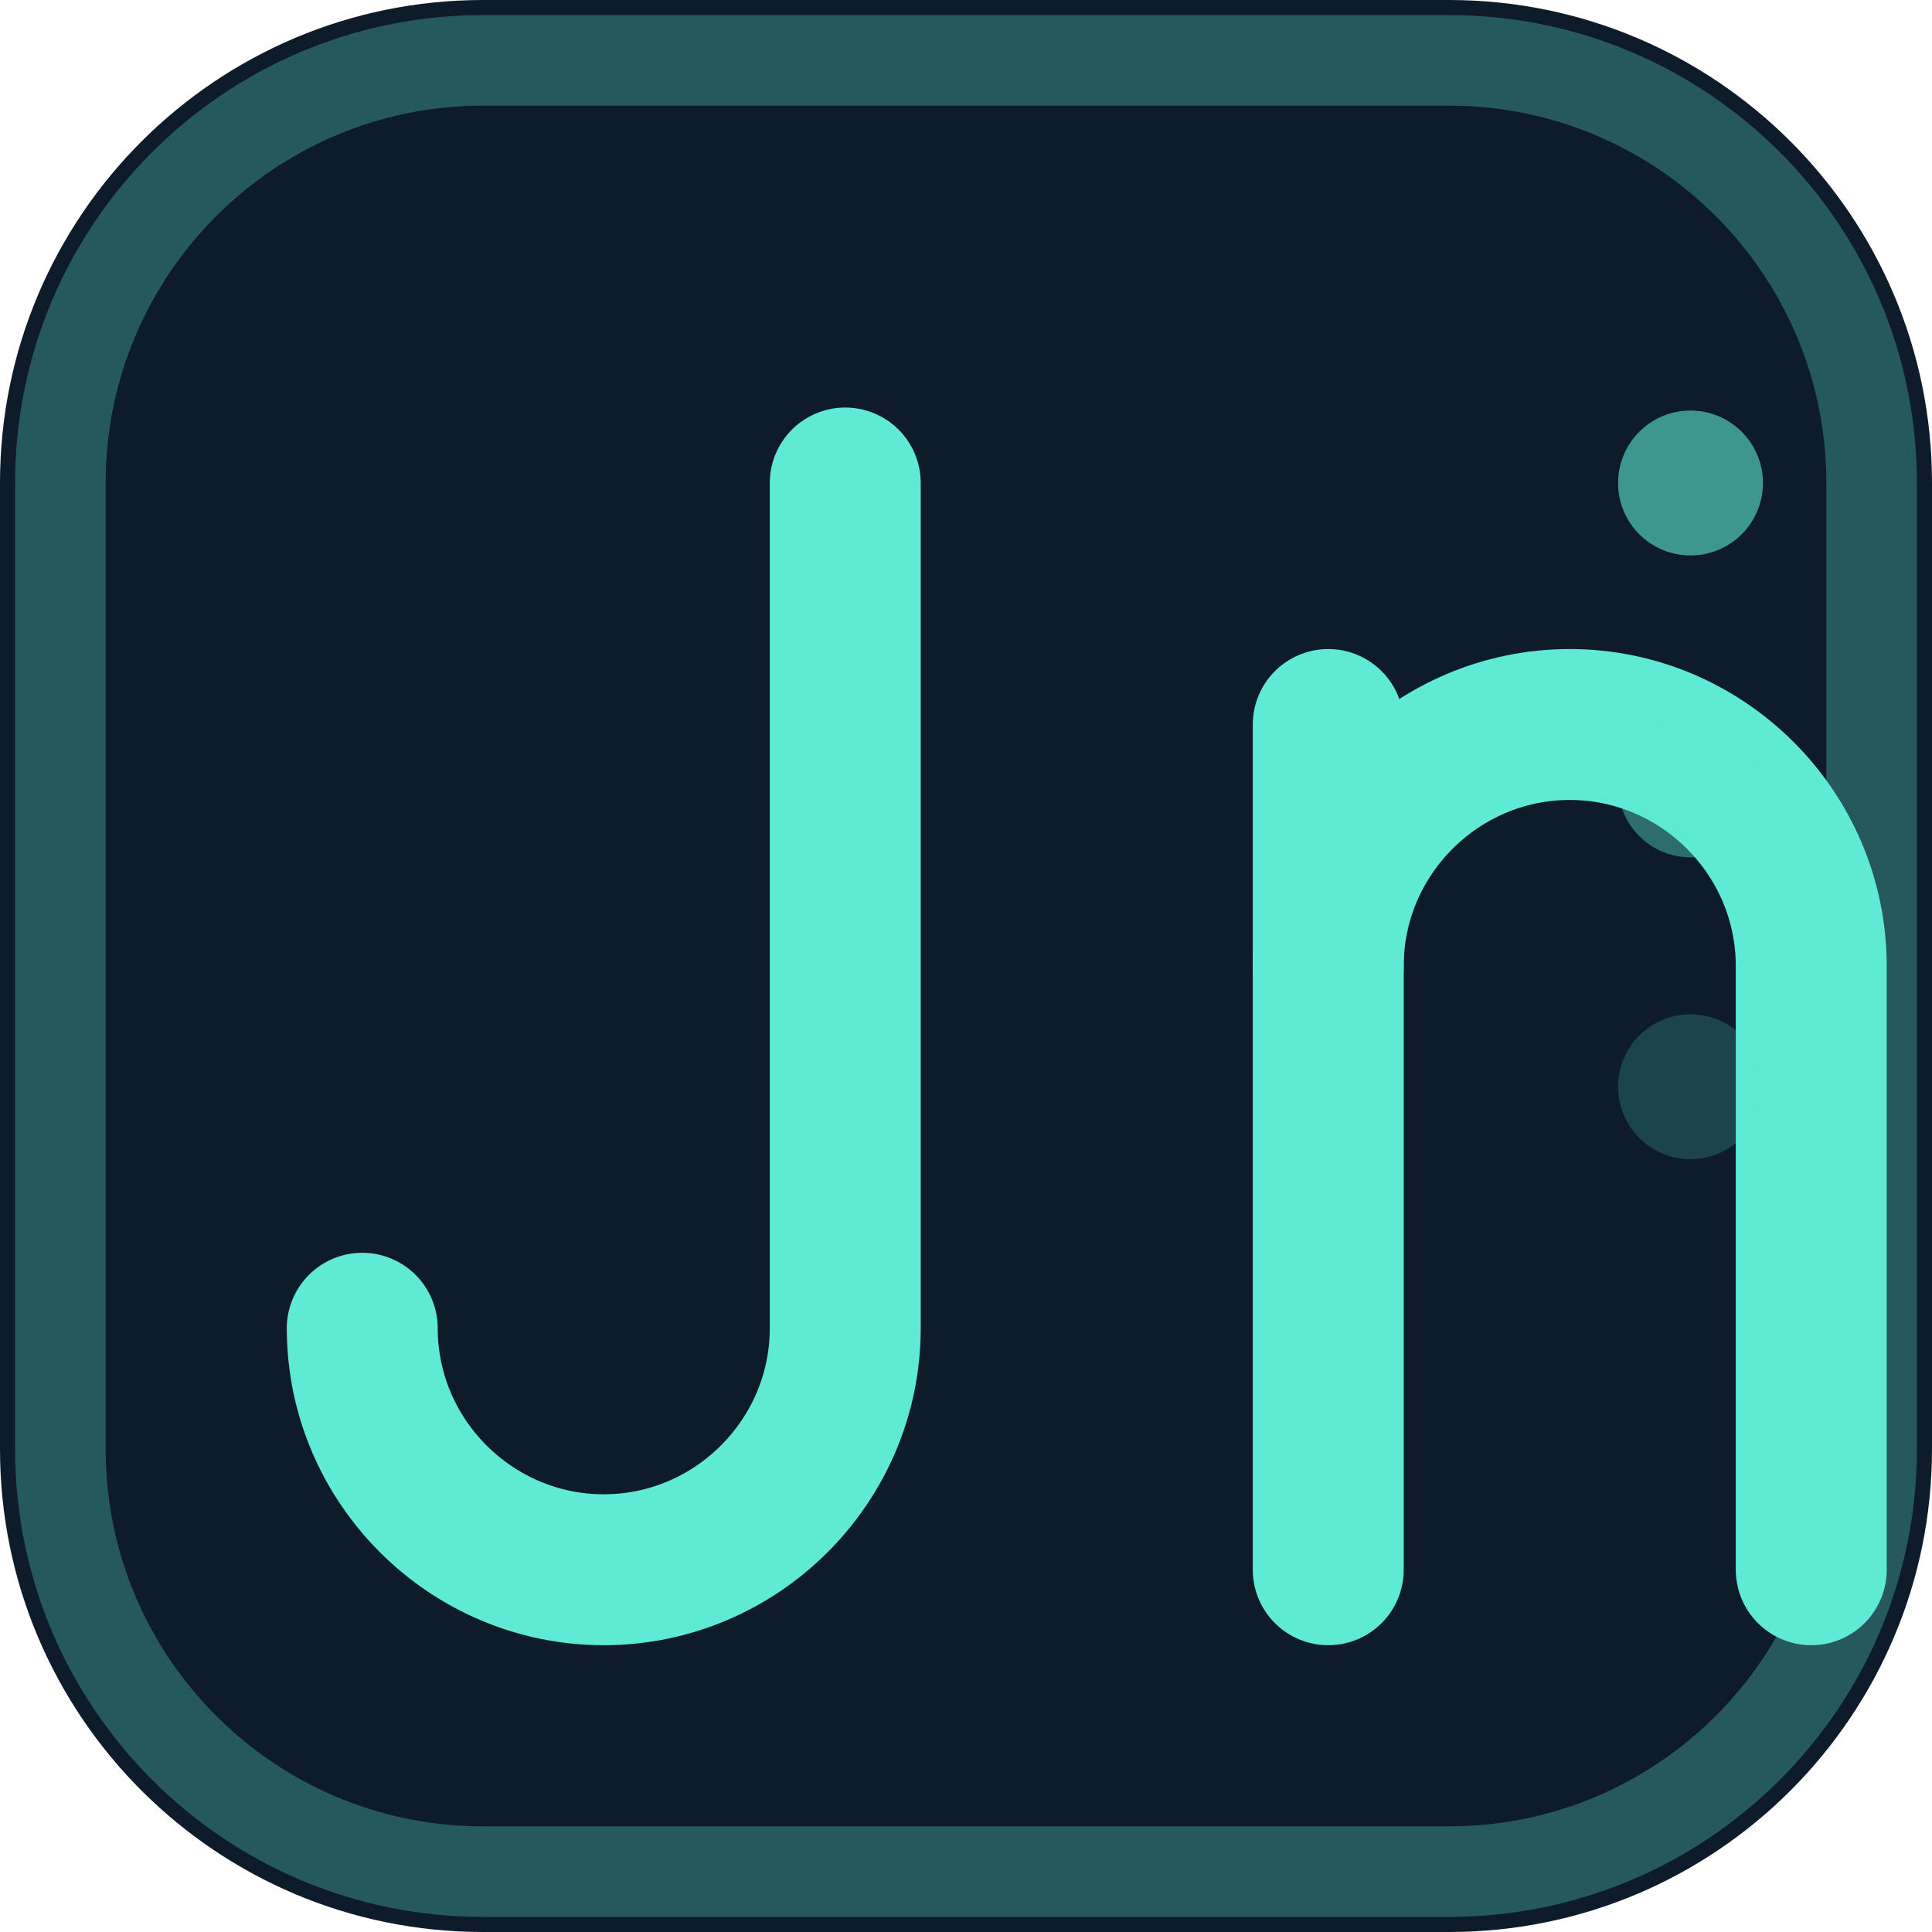
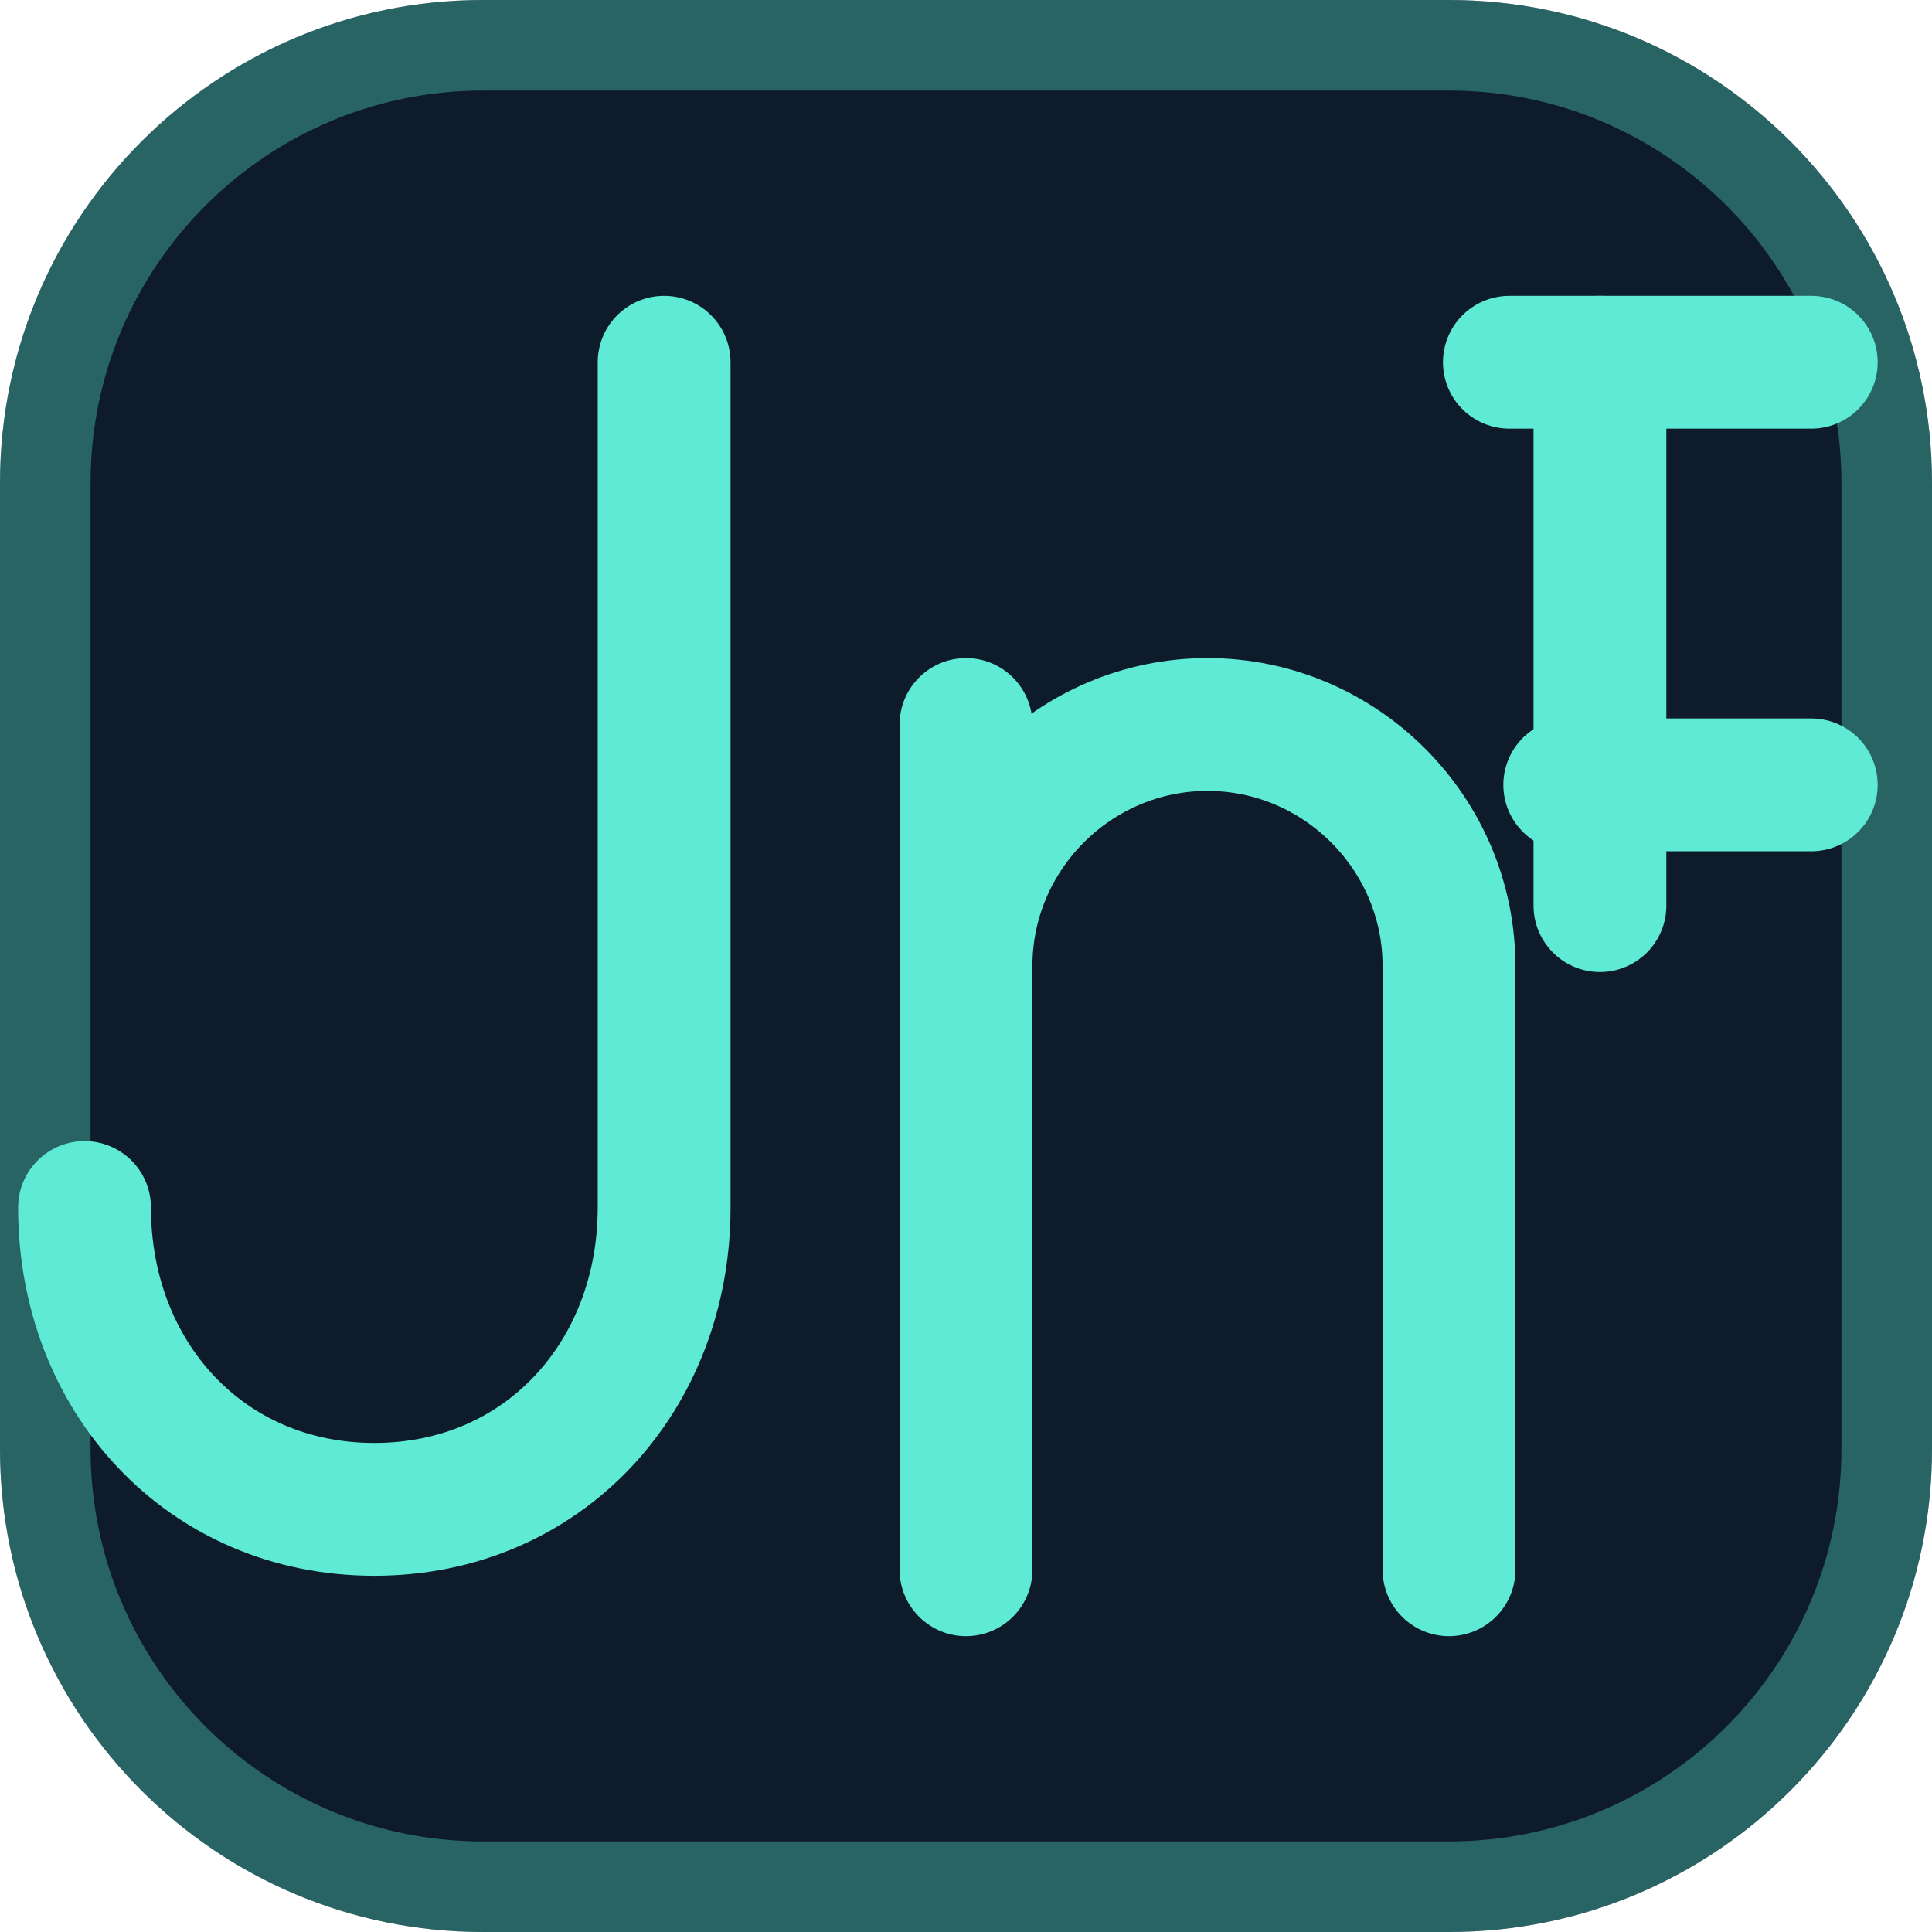
<svg xmlns="http://www.w3.org/2000/svg" width="32" height="32" viewBox="0 0 32 32" fill="none">
  <rect width="32" height="32" rx="8" fill="#0D1B2A" />
-   <rect x="1" y="1" width="30" height="30" rx="7" stroke="#5EEAD4" stroke-width="1.5" stroke-opacity="0.3" />
-   <path d="M14 8V22C14 24.2 12.2 26 10 26C7.8 26 6 24.2 6 22" stroke="#5EEAD4" stroke-width="2.5" stroke-linecap="round" stroke-linejoin="round" />
-   <path d="M22 12V26" stroke="#5EEAD4" stroke-width="2.5" stroke-linecap="round" />
-   <path d="M22 16C22 13.8 23.8 12 26 12C28.2 12 30 13.8 30 16V26" stroke="#5EEAD4" stroke-width="2.5" stroke-linecap="round" stroke-linejoin="round" />
-   <circle cx="28" cy="8" r="1.2" fill="#5EEAD4" fill-opacity="0.6" />
-   <circle cx="28" cy="13" r="1.2" fill="#5EEAD4" fill-opacity="0.4" />
-   <circle cx="28" cy="18" r="1.2" fill="#5EEAD4" fill-opacity="0.2" />
+   <rect x="0.75" y="0.75" width="30.5" height="30.5" rx="7.25" stroke="#5EEAD4" stroke-width="1.5" stroke-opacity="0.35" />
+   <path d="M11 6v14c0 2.8-2 5-4.8 5S1.4 22.8 1.4 20" stroke="#5EEAD4" stroke-width="2.2" stroke-linecap="round" stroke-linejoin="round" />
+   <path d="M16 12v14" stroke="#5EEAD4" stroke-width="2.2" stroke-linecap="round" />
+   <path d="M16 16c0-2.2 1.8-4 4-4s4 1.8 4 4v10" stroke="#5EEAD4" stroke-width="2.2" stroke-linecap="round" stroke-linejoin="round" />
+   <path d="M30 6h-5" stroke="#5EEAD4" stroke-width="2.2" stroke-linecap="round" />
+   <path d="M30 13h-4" stroke="#5EEAD4" stroke-width="2.2" stroke-linecap="round" />
+   <path d="M26.5 6v9" stroke="#5EEAD4" stroke-width="2.2" stroke-linecap="round" />
</svg>
